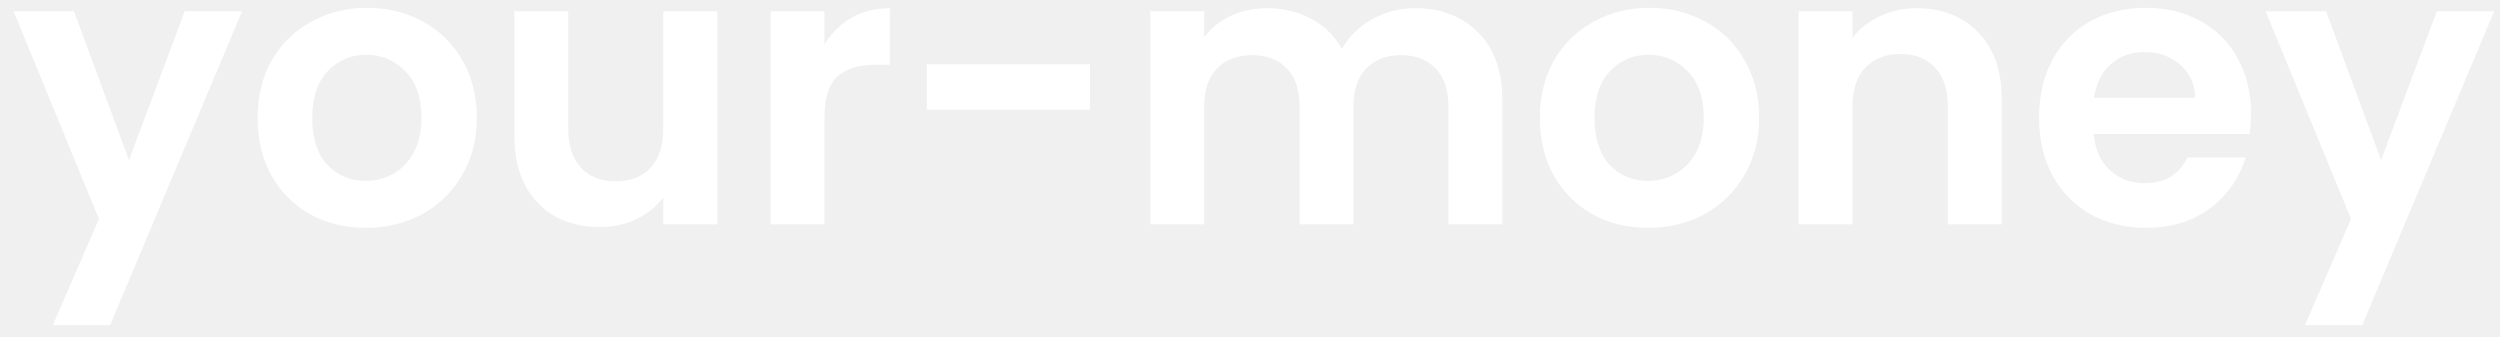
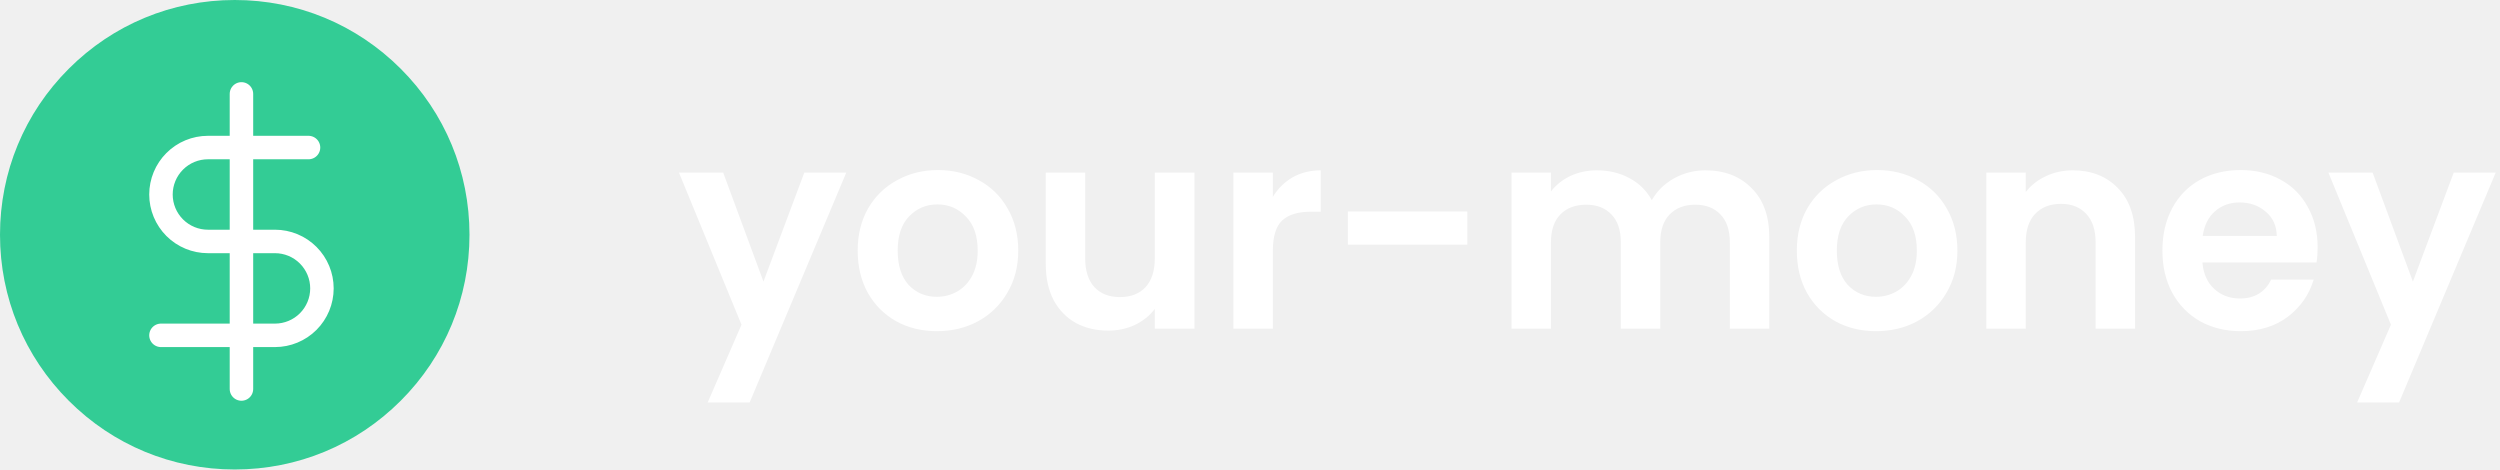
- <svg xmlns="http://www.w3.org/2000/svg" width="156" height="21" viewBox="0 0 156 21" fill="none">
-   <path d="M15.104 0.704L6.872 20.288H3.296L6.176 13.664L0.848 0.704H4.616L8.048 9.992L11.527 0.704H15.104ZM22.819 14.216C21.539 14.216 20.387 13.936 19.363 13.376C18.339 12.8 17.531 11.992 16.939 10.952C16.363 9.912 16.075 8.712 16.075 7.352C16.075 5.992 16.371 4.792 16.963 3.752C17.571 2.712 18.395 1.912 19.435 1.352C20.475 0.776 21.635 0.488 22.915 0.488C24.195 0.488 25.355 0.776 26.395 1.352C27.435 1.912 28.251 2.712 28.843 3.752C29.451 4.792 29.755 5.992 29.755 7.352C29.755 8.712 29.443 9.912 28.819 10.952C28.211 11.992 27.379 12.8 26.323 13.376C25.283 13.936 24.115 14.216 22.819 14.216ZM22.819 11.288C23.427 11.288 23.995 11.144 24.523 10.856C25.067 10.552 25.499 10.104 25.819 9.512C26.139 8.92 26.299 8.2 26.299 7.352C26.299 6.088 25.963 5.12 25.291 4.448C24.635 3.76 23.827 3.416 22.867 3.416C21.907 3.416 21.099 3.76 20.443 4.448C19.803 5.12 19.483 6.088 19.483 7.352C19.483 8.616 19.795 9.592 20.419 10.28C21.059 10.952 21.859 11.288 22.819 11.288ZM44.771 0.704V14H41.387V12.32C40.955 12.896 40.387 13.352 39.683 13.688C38.995 14.008 38.243 14.168 37.427 14.168C36.387 14.168 35.467 13.952 34.667 13.52C33.867 13.072 33.235 12.424 32.771 11.576C32.323 10.712 32.099 9.688 32.099 8.504V0.704H35.459V8.024C35.459 9.08 35.723 9.896 36.251 10.472C36.779 11.032 37.499 11.312 38.411 11.312C39.339 11.312 40.067 11.032 40.595 10.472C41.123 9.896 41.387 9.08 41.387 8.024V0.704H44.771ZM51.447 2.768C51.879 2.064 52.439 1.512 53.127 1.112C53.831 0.712 54.631 0.512 55.527 0.512V4.04H54.639C53.583 4.04 52.783 4.288 52.239 4.784C51.711 5.28 51.447 6.144 51.447 7.376V14H48.087V0.704H51.447V2.768ZM68.014 4.016V6.848H57.838V4.016H68.014ZM88.294 0.512C89.926 0.512 91.238 1.016 92.23 2.024C93.238 3.016 93.742 4.408 93.742 6.2V14H90.382V6.656C90.382 5.616 90.118 4.824 89.59 4.28C89.062 3.72 88.342 3.44 87.43 3.44C86.518 3.44 85.79 3.72 85.246 4.28C84.718 4.824 84.454 5.616 84.454 6.656V14H81.094V6.656C81.094 5.616 80.83 4.824 80.302 4.28C79.774 3.72 79.054 3.44 78.142 3.44C77.214 3.44 76.478 3.72 75.934 4.28C75.406 4.824 75.142 5.616 75.142 6.656V14H71.782V0.704H75.142V2.312C75.574 1.752 76.126 1.312 76.798 0.992C77.486 0.672 78.238 0.512 79.054 0.512C80.094 0.512 81.022 0.736 81.838 1.184C82.654 1.616 83.286 2.24 83.734 3.056C84.166 2.288 84.79 1.672 85.606 1.208C86.438 0.744 87.334 0.512 88.294 0.512ZM102.834 14.216C101.554 14.216 100.402 13.936 99.378 13.376C98.354 12.8 97.546 11.992 96.954 10.952C96.378 9.912 96.09 8.712 96.09 7.352C96.09 5.992 96.386 4.792 96.978 3.752C97.586 2.712 98.41 1.912 99.45 1.352C100.49 0.776 101.65 0.488 102.93 0.488C104.21 0.488 105.37 0.776 106.41 1.352C107.45 1.912 108.266 2.712 108.858 3.752C109.466 4.792 109.77 5.992 109.77 7.352C109.77 8.712 109.458 9.912 108.834 10.952C108.226 11.992 107.394 12.8 106.338 13.376C105.298 13.936 104.13 14.216 102.834 14.216ZM102.834 11.288C103.442 11.288 104.01 11.144 104.538 10.856C105.082 10.552 105.514 10.104 105.834 9.512C106.154 8.92 106.314 8.2 106.314 7.352C106.314 6.088 105.978 5.12 105.306 4.448C104.65 3.76 103.842 3.416 102.882 3.416C101.922 3.416 101.114 3.76 100.458 4.448C99.818 5.12 99.498 6.088 99.498 7.352C99.498 8.616 99.81 9.592 100.434 10.28C101.074 10.952 101.874 11.288 102.834 11.288ZM119.603 0.512C121.187 0.512 122.467 1.016 123.443 2.024C124.419 3.016 124.907 4.408 124.907 6.2V14H121.547V6.656C121.547 5.6 121.283 4.792 120.755 4.232C120.227 3.656 119.507 3.368 118.595 3.368C117.667 3.368 116.931 3.656 116.387 4.232C115.859 4.792 115.595 5.6 115.595 6.656V14H112.235V0.704H115.595V2.36C116.043 1.784 116.611 1.336 117.299 1.016C118.003 0.68 118.771 0.512 119.603 0.512ZM140.462 7.064C140.462 7.544 140.43 7.976 140.366 8.36H130.646C130.726 9.32 131.062 10.072 131.654 10.616C132.246 11.16 132.974 11.432 133.838 11.432C135.086 11.432 135.974 10.896 136.502 9.824H140.126C139.742 11.104 139.006 12.16 137.918 12.992C136.83 13.808 135.494 14.216 133.91 14.216C132.63 14.216 131.478 13.936 130.454 13.376C129.446 12.8 128.654 11.992 128.078 10.952C127.518 9.912 127.238 8.712 127.238 7.352C127.238 5.976 127.518 4.768 128.078 3.728C128.638 2.688 129.422 1.888 130.43 1.328C131.438 0.768 132.598 0.488 133.91 0.488C135.174 0.488 136.302 0.76 137.294 1.304C138.302 1.848 139.078 2.624 139.622 3.632C140.182 4.624 140.462 5.768 140.462 7.064ZM136.982 6.104C136.966 5.24 136.654 4.552 136.046 4.04C135.438 3.512 134.694 3.248 133.814 3.248C132.982 3.248 132.278 3.504 131.702 4.016C131.142 4.512 130.798 5.208 130.67 6.104H136.982ZM155.635 0.704L147.403 20.288H143.827L146.707 13.664L141.379 0.704H145.147L148.579 9.992L152.059 0.704H155.635Z" fill="white" />
+ <svg xmlns="http://www.w3.org/2000/svg" width="213" height="40" viewBox="0 0 213 40" fill="none">
+   <path d="M72.103 14.704L63.871 34.288H60.295L63.175 27.664L57.847 14.704H61.615L65.047 23.992L68.528 14.704H72.103ZM79.819 28.216C78.539 28.216 77.387 27.936 76.363 27.376C75.339 26.8 74.531 25.992 73.939 24.952C73.363 23.912 73.075 22.712 73.075 21.352C73.075 19.992 73.371 18.792 73.963 17.752C74.571 16.712 75.395 15.912 76.435 15.352C77.475 14.776 78.635 14.488 79.915 14.488C81.195 14.488 82.355 14.776 83.395 15.352C84.435 15.912 85.251 16.712 85.843 17.752C86.451 18.792 86.755 19.992 86.755 21.352C86.755 22.712 86.443 23.912 85.819 24.952C85.211 25.992 84.379 26.8 83.323 27.376C82.283 27.936 81.115 28.216 79.819 28.216ZM79.819 25.288C80.427 25.288 80.995 25.144 81.523 24.856C82.067 24.552 82.499 24.104 82.819 23.512C83.139 22.92 83.299 22.2 83.299 21.352C83.299 20.088 82.963 19.12 82.291 18.448C81.635 17.76 80.827 17.416 79.867 17.416C78.907 17.416 78.099 17.76 77.443 18.448C76.803 19.12 76.483 20.088 76.483 21.352C76.483 22.616 76.795 23.592 77.419 24.28C78.059 24.952 78.859 25.288 79.819 25.288ZM101.771 14.704V28H98.387V26.32C97.955 26.896 97.387 27.352 96.683 27.688C95.995 28.008 95.243 28.168 94.427 28.168C93.387 28.168 92.467 27.952 91.667 27.52C90.867 27.072 90.235 26.424 89.771 25.576C89.323 24.712 89.099 23.688 89.099 22.504V14.704H92.459V22.024C92.459 23.08 92.723 23.896 93.251 24.472C93.779 25.032 94.499 25.312 95.411 25.312C96.339 25.312 97.067 25.032 97.595 24.472C98.123 23.896 98.387 23.08 98.387 22.024V14.704H101.771ZM108.447 16.768C108.879 16.064 109.439 15.512 110.127 15.112C110.831 14.712 111.631 14.512 112.527 14.512V18.04H111.639C110.583 18.04 109.783 18.288 109.239 18.784C108.711 19.28 108.447 20.144 108.447 21.376V28H105.087V14.704H108.447V16.768ZM125.014 18.016V20.848H114.838V18.016H125.014ZM145.294 14.512C146.926 14.512 148.238 15.016 149.23 16.024C150.238 17.016 150.742 18.408 150.742 20.2V28H147.382V20.656C147.382 19.616 147.118 18.824 146.59 18.28C146.062 17.72 145.342 17.44 144.43 17.44C143.518 17.44 142.79 17.72 142.246 18.28C141.718 18.824 141.454 19.616 141.454 20.656V28H138.094V20.656C138.094 19.616 137.83 18.824 137.302 18.28C136.774 17.72 136.054 17.44 135.142 17.44C134.214 17.44 133.478 17.72 132.934 18.28C132.406 18.824 132.142 19.616 132.142 20.656V28H128.782V14.704H132.142V16.312C132.574 15.752 133.126 15.312 133.798 14.992C134.486 14.672 135.238 14.512 136.054 14.512C137.094 14.512 138.022 14.736 138.838 15.184C139.654 15.616 140.286 16.24 140.734 17.056C141.166 16.288 141.79 15.672 142.606 15.208C143.438 14.744 144.334 14.512 145.294 14.512ZM159.834 28.216C158.554 28.216 157.402 27.936 156.378 27.376C155.354 26.8 154.546 25.992 153.954 24.952C153.378 23.912 153.09 22.712 153.09 21.352C153.09 19.992 153.386 18.792 153.978 17.752C154.586 16.712 155.41 15.912 156.45 15.352C157.49 14.776 158.65 14.488 159.93 14.488C161.21 14.488 162.37 14.776 163.41 15.352C164.45 15.912 165.266 16.712 165.858 17.752C166.466 18.792 166.77 19.992 166.77 21.352C166.77 22.712 166.458 23.912 165.834 24.952C165.226 25.992 164.394 26.8 163.338 27.376C162.298 27.936 161.13 28.216 159.834 28.216ZM159.834 25.288C160.442 25.288 161.01 25.144 161.538 24.856C162.082 24.552 162.514 24.104 162.834 23.512C163.154 22.92 163.314 22.2 163.314 21.352C163.314 20.088 162.978 19.12 162.306 18.448C161.65 17.76 160.842 17.416 159.882 17.416C158.922 17.416 158.114 17.76 157.458 18.448C156.818 19.12 156.498 20.088 156.498 21.352C156.498 22.616 156.81 23.592 157.434 24.28C158.074 24.952 158.874 25.288 159.834 25.288ZM176.603 14.512C178.187 14.512 179.467 15.016 180.443 16.024C181.419 17.016 181.907 18.408 181.907 20.2V28H178.547V20.656C178.547 19.6 178.283 18.792 177.755 18.232C177.227 17.656 176.507 17.368 175.595 17.368C174.667 17.368 173.931 17.656 173.387 18.232C172.859 18.792 172.595 19.6 172.595 20.656V28H169.235V14.704H172.595V16.36C173.043 15.784 173.611 15.336 174.299 15.016C175.003 14.68 175.771 14.512 176.603 14.512ZM197.462 21.064C197.462 21.544 197.43 21.976 197.366 22.36H187.646C187.726 23.32 188.062 24.072 188.654 24.616C189.246 25.16 189.974 25.432 190.838 25.432C192.086 25.432 192.974 24.896 193.502 23.824H197.126C196.742 25.104 196.006 26.16 194.918 26.992C193.83 27.808 192.494 28.216 190.91 28.216C189.63 28.216 188.478 27.936 187.454 27.376C186.446 26.8 185.654 25.992 185.078 24.952C184.518 23.912 184.238 22.712 184.238 21.352C184.238 19.976 184.518 18.768 185.078 17.728C185.638 16.688 186.422 15.888 187.43 15.328C188.438 14.768 189.598 14.488 190.91 14.488C192.174 14.488 193.302 14.76 194.294 15.304C195.302 15.848 196.078 16.624 196.622 17.632C197.182 18.624 197.462 19.768 197.462 21.064ZM193.982 20.104C193.966 19.24 193.654 18.552 193.046 18.04C192.438 17.512 191.694 17.248 190.814 17.248C189.982 17.248 189.278 17.504 188.702 18.016C188.142 18.512 187.798 19.208 187.67 20.104H193.982ZM212.635 14.704L204.403 34.288H200.827L203.707 27.664L198.379 14.704H202.147L205.579 23.992L209.059 14.704H212.635Z" fill="white" />
+   <path d="M34.142 5.858C30.365 2.08 25.342 0 20 0C14.658 0 9.635 2.08 5.858 5.858C2.08 9.635 0 14.658 0 20C0 25.342 2.08 30.365 5.858 34.142C9.635 37.92 14.658 40 20 40C25.342 40 30.365 37.92 34.142 34.142C37.92 30.365 40 25.342 40 20C40 14.658 37.92 9.635 34.142 5.858Z" fill="#33CC95" />
+   <g clip-path="url(#clip0)">
+     <path d="M20.571 8V33.143" stroke="white" stroke-width="2" stroke-linecap="round" stroke-linejoin="round" />
+     <path d="M26.286 12.571H17.714C16.653 12.571 15.636 12.993 14.886 13.743C14.136 14.493 13.714 15.511 13.714 16.571C13.714 17.632 14.136 18.65 14.886 19.4C15.636 20.15 16.653 20.571 17.714 20.571H23.429C24.489 20.571 25.507 20.993 26.257 21.743C27.007 22.493 27.429 23.511 27.429 24.571C27.429 25.632 27.007 26.65 26.257 27.4C25.507 28.15 24.489 28.571 23.429 28.571H13.714" stroke="white" stroke-width="2" stroke-linecap="round" stroke-linejoin="round" />
+   </g>
+   <defs>
+     <clipPath id="clip0">
+       <rect width="27.429" height="27.429" fill="white" transform="translate(6.85715 6.85714)" />
+     </clipPath>
+   </defs>
</svg>
